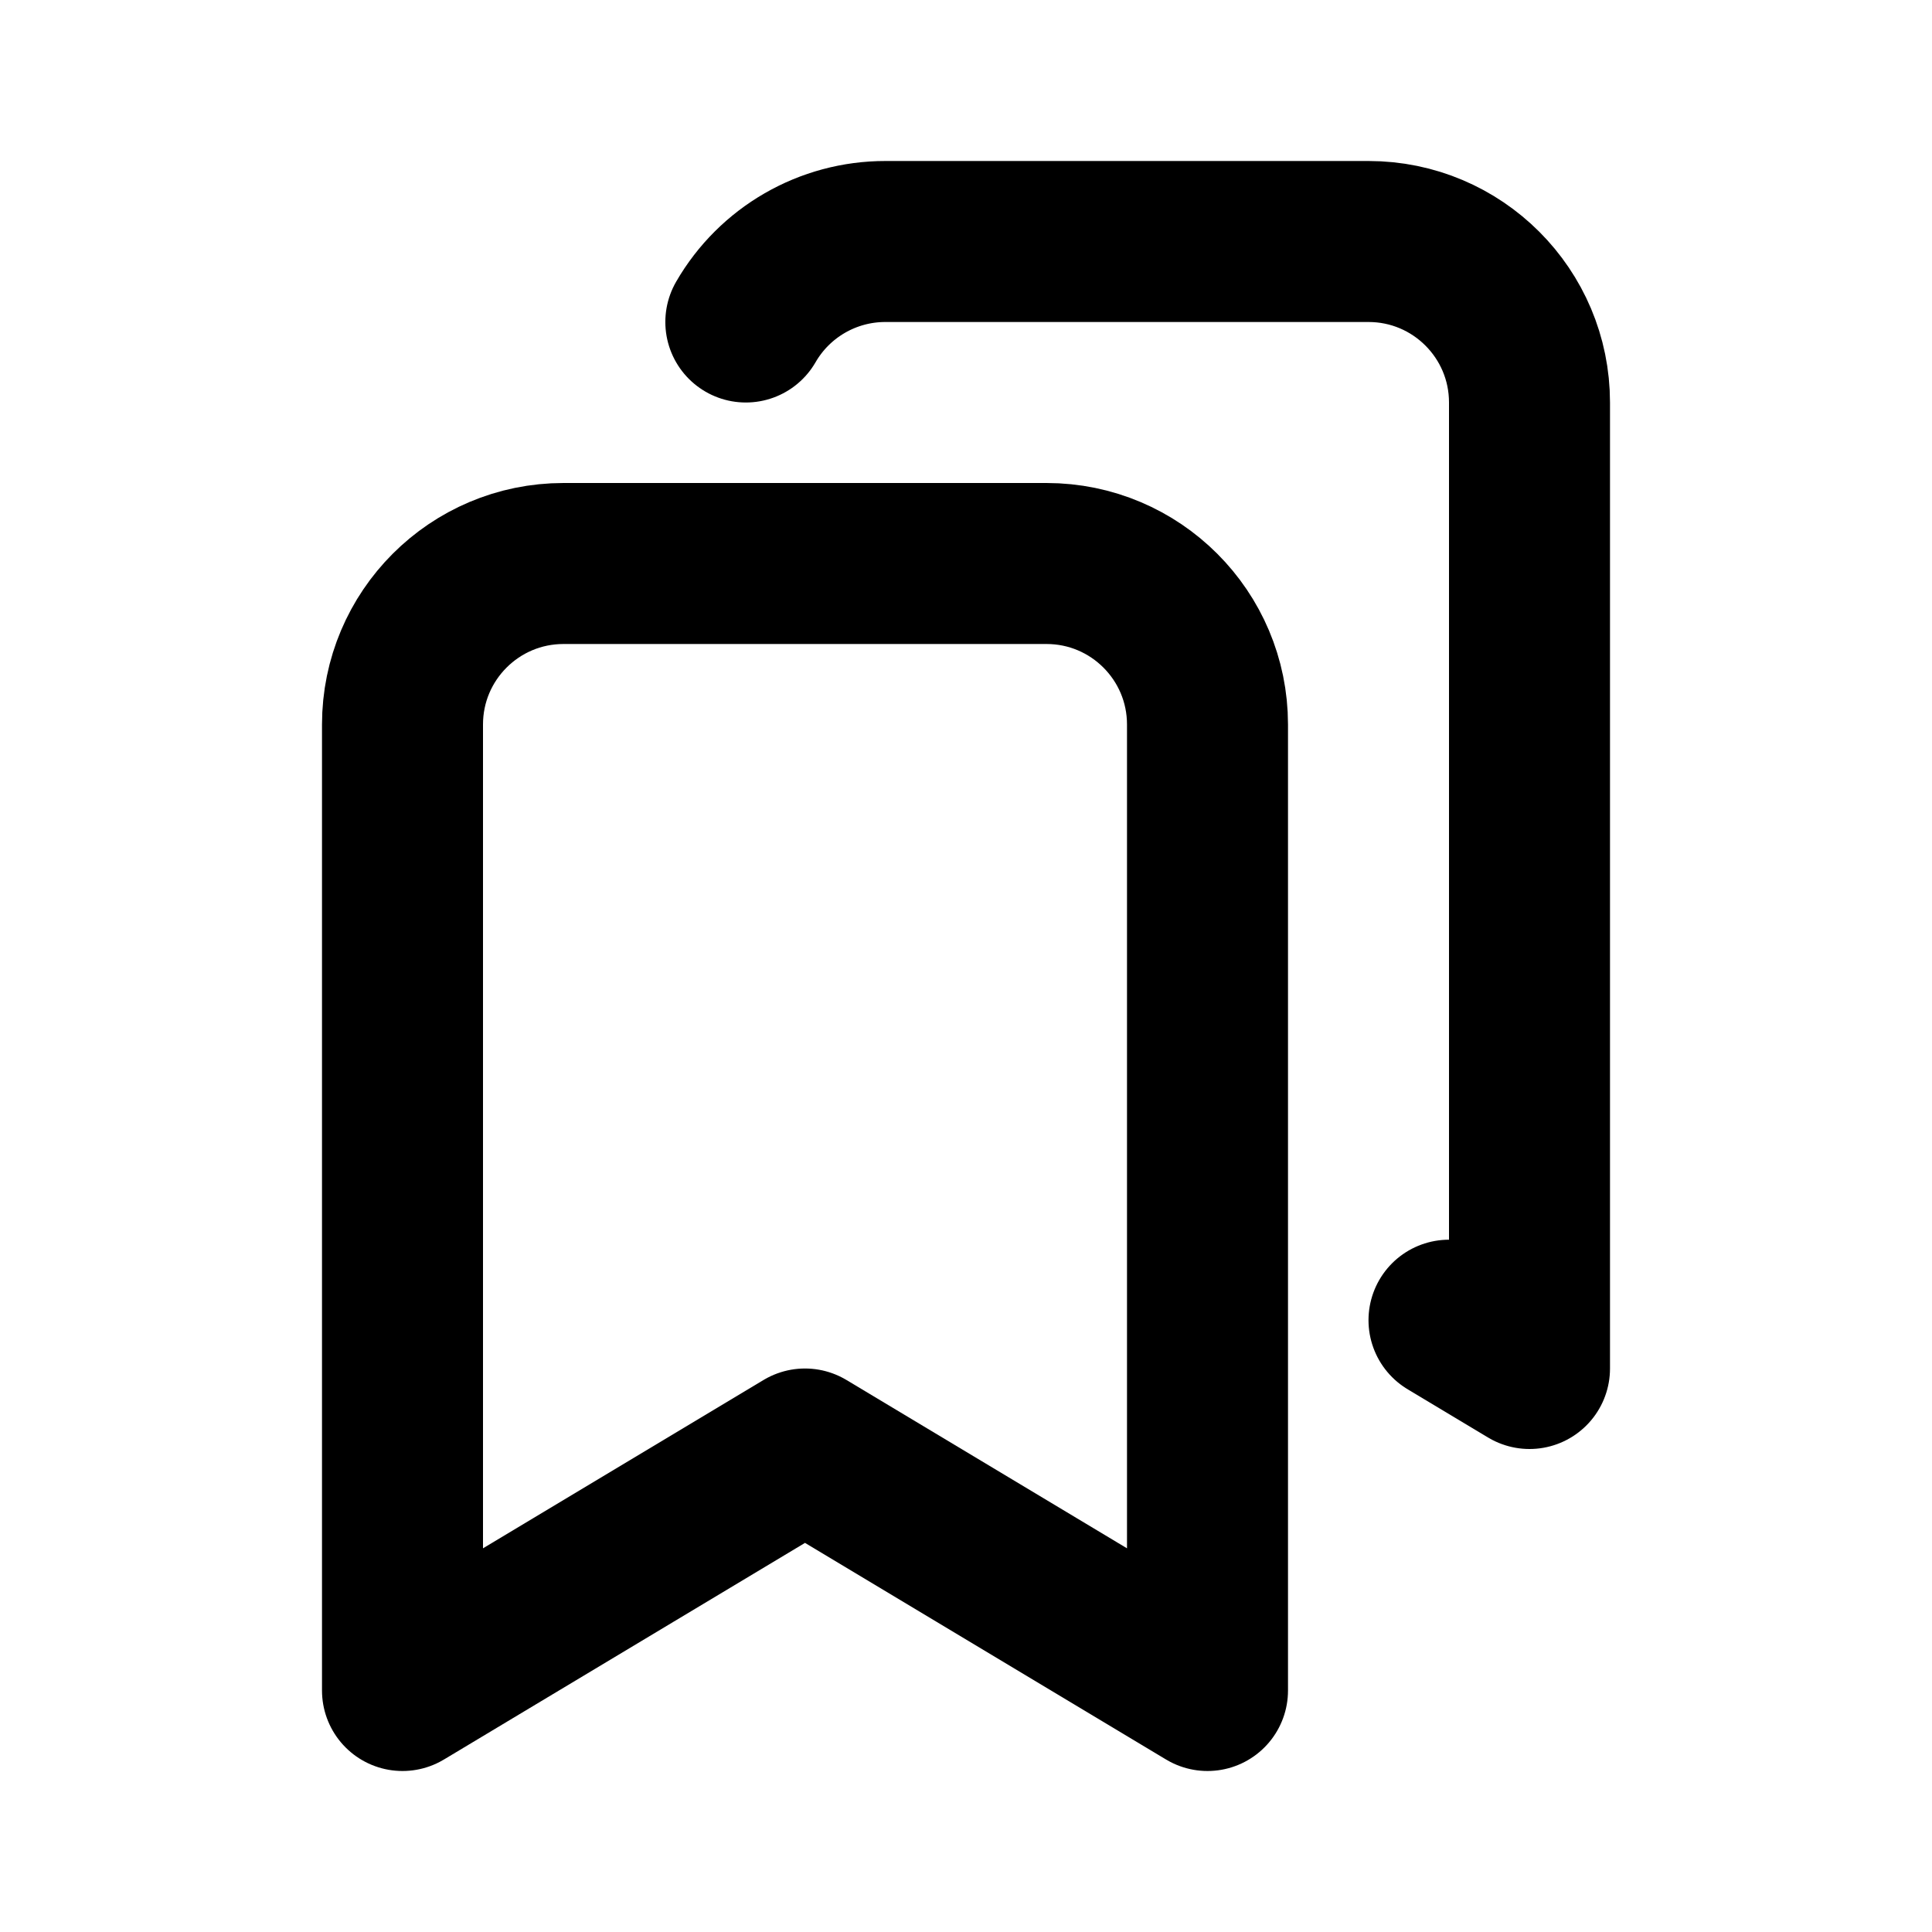
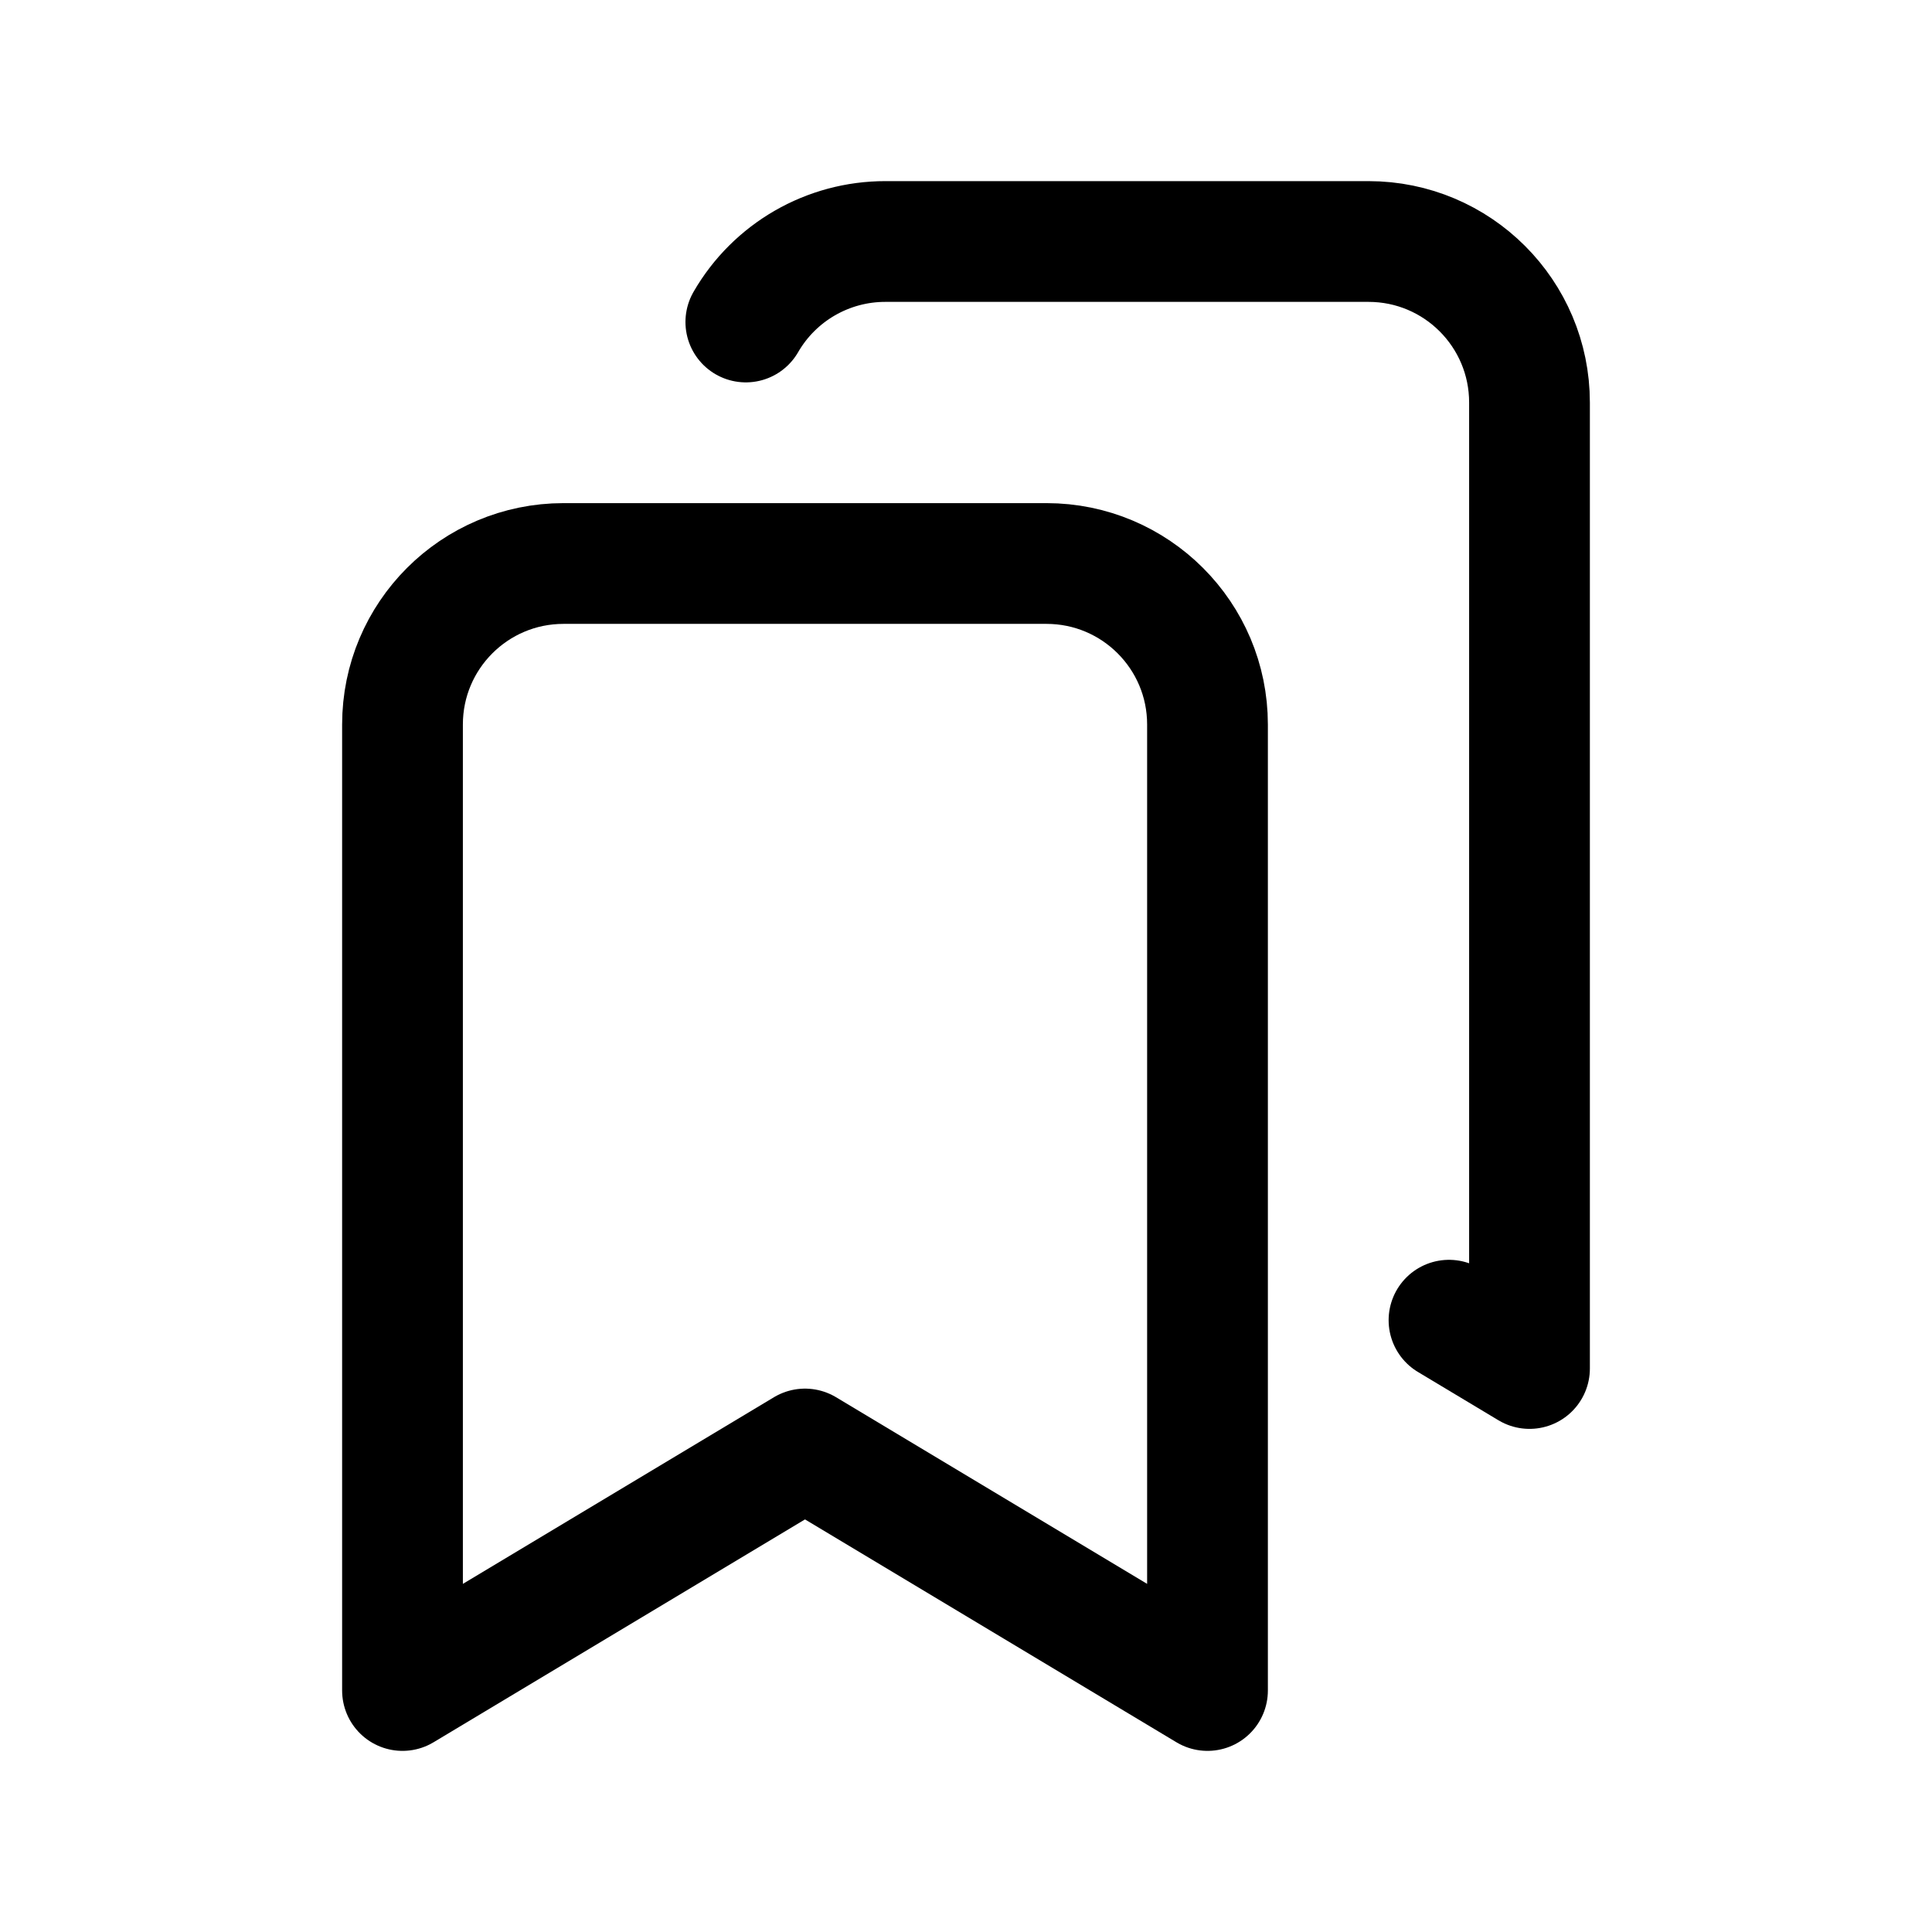
- <svg xmlns="http://www.w3.org/2000/svg" class="icon icon-tabler icon-tabler-bookmarks" width="24" height="24" viewBox="0 0 24 24" stroke-width="2" stroke="currentColor" fill="none" stroke-linecap="round" stroke-linejoin="round">
+ <svg xmlns="http://www.w3.org/2000/svg" class="icon icon-tabler icon-tabler-bookmarks" width="24" height="24" viewBox="0 0 24 24" stroke-width="1.5" stroke="currentColor" fill="none" stroke-linecap="round" stroke-linejoin="round">
  <path stroke="none" d="M0 0h24v24H0z" fill="none" />
  <path d="M13 7a2 2 0 0 1 2 2v12l-5 -3l-5 3v-12a2 2 0 0 1 2 -2h6z" />
  <path d="M9.265 4a2 2 0 0 1 1.735 -1h6a2 2 0 0 1 2 2v12l-1 -.6" />
</svg>
